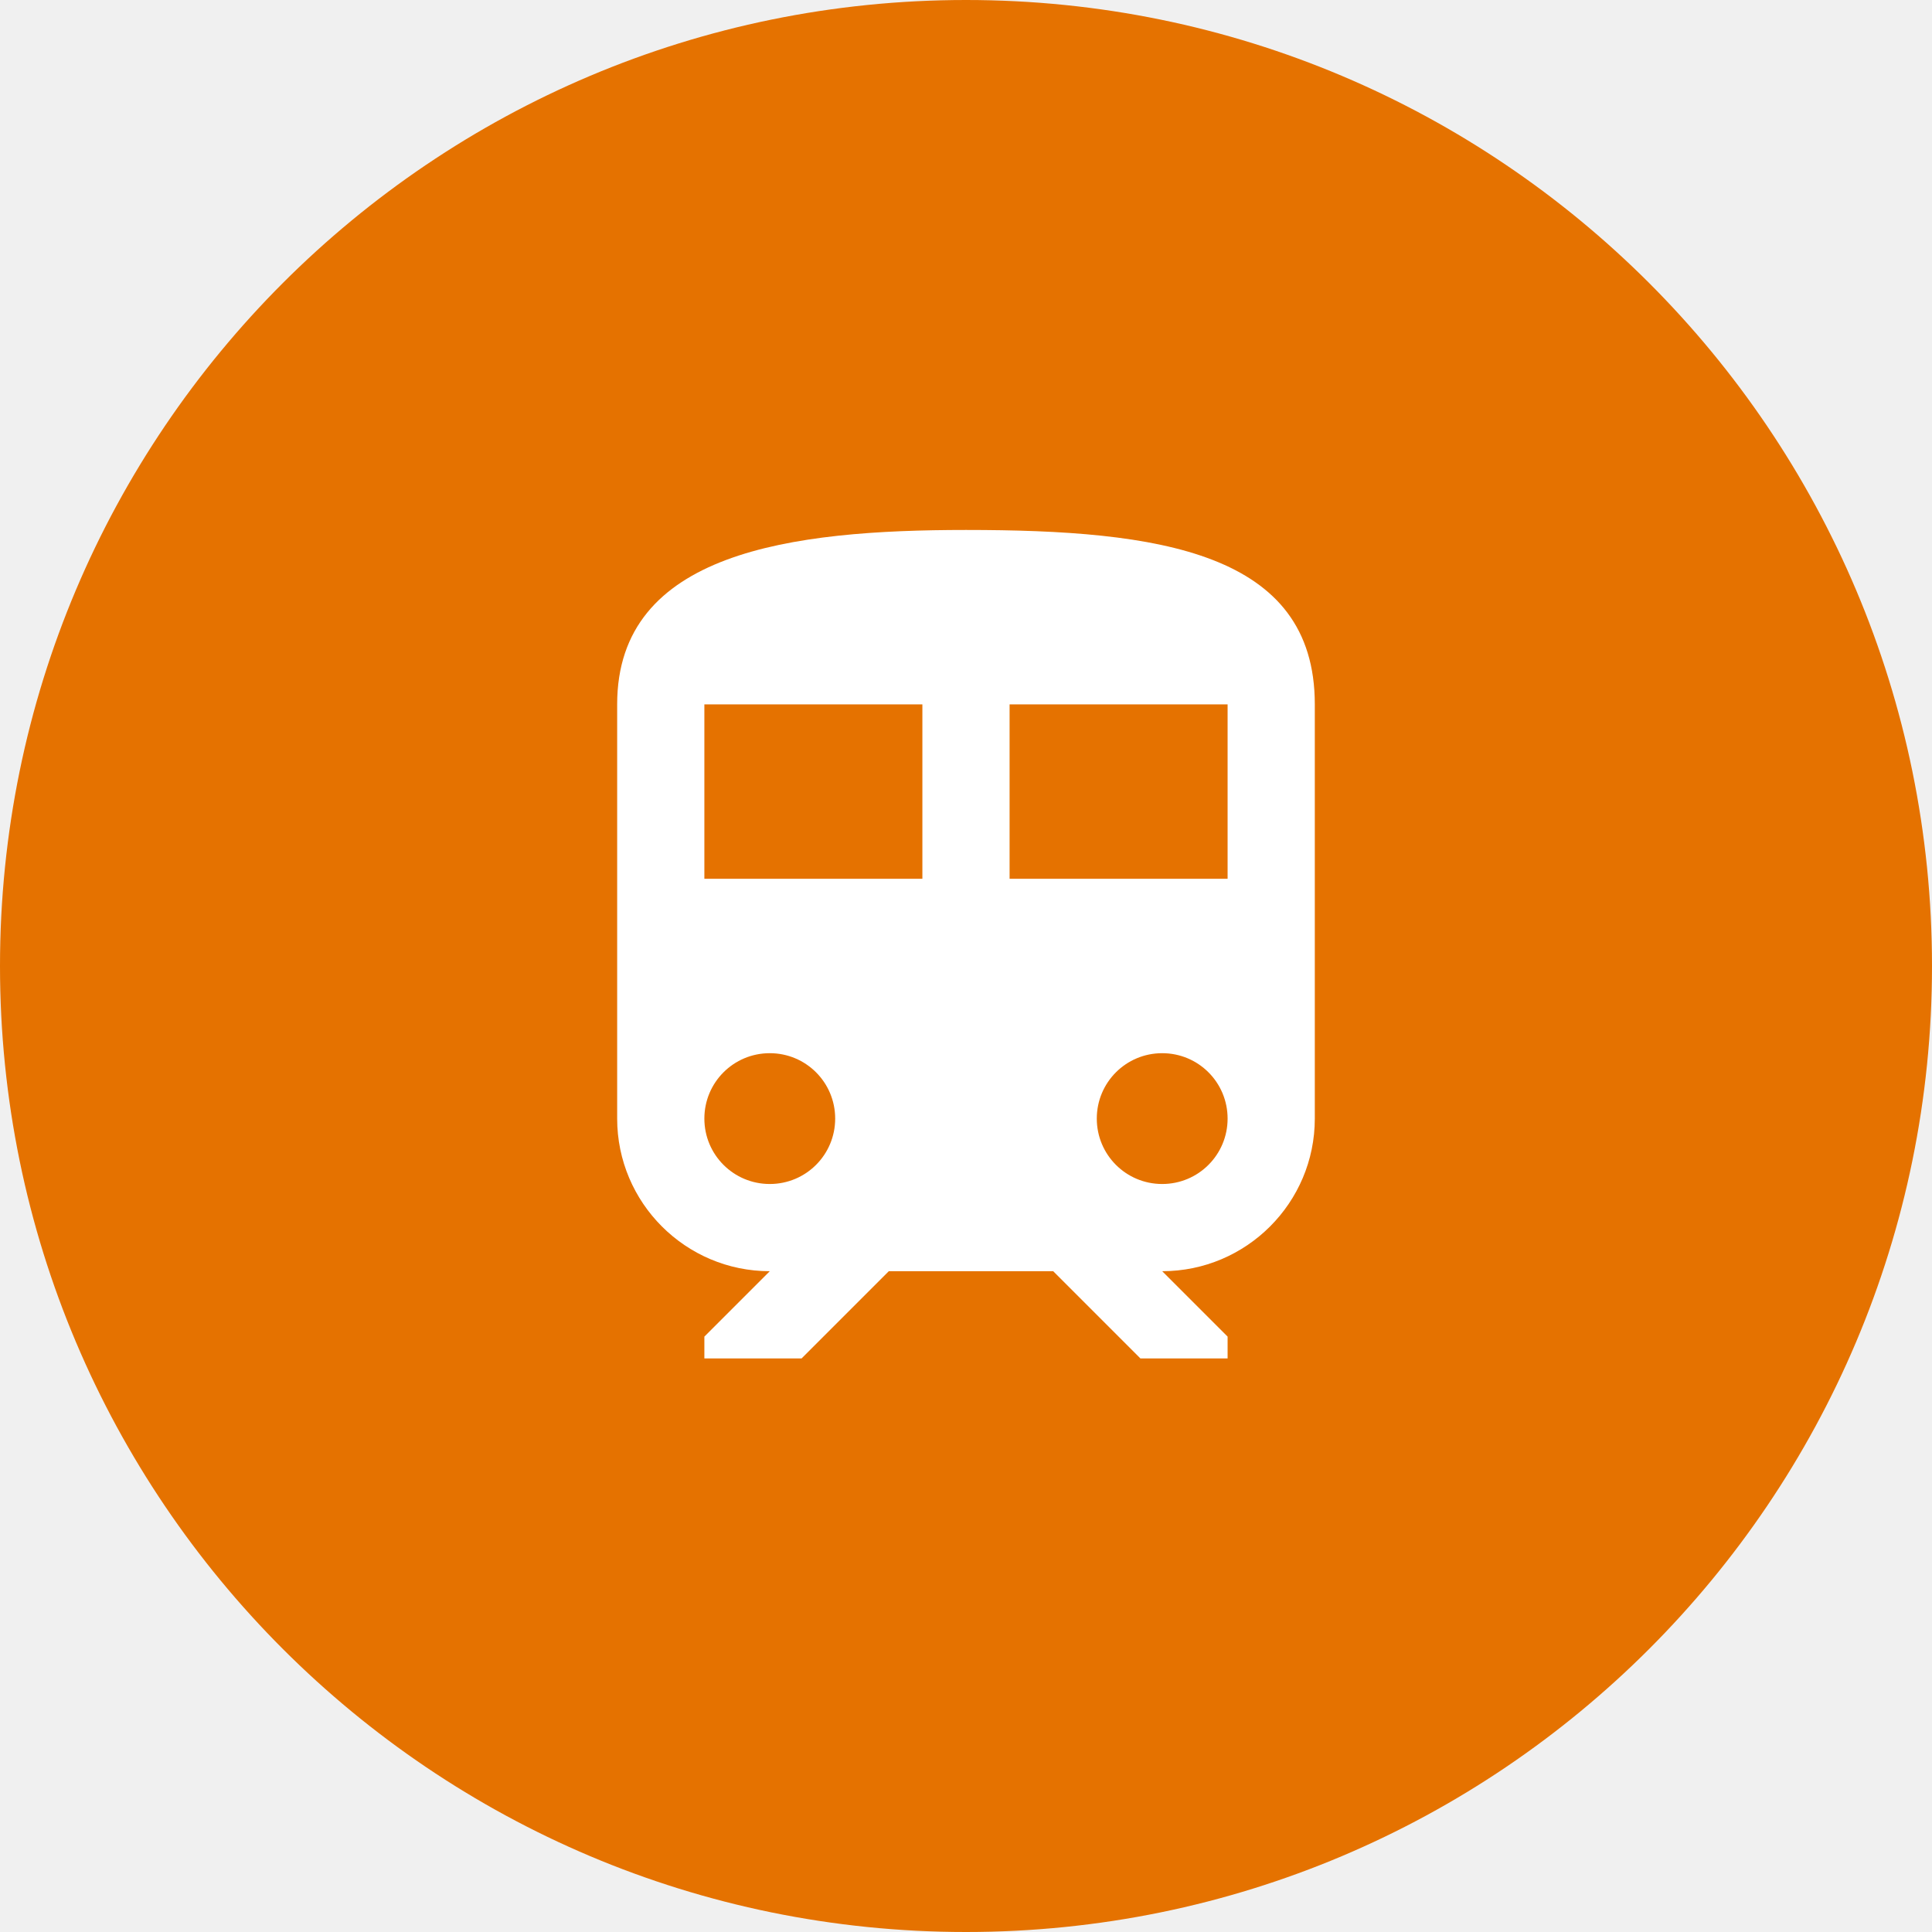
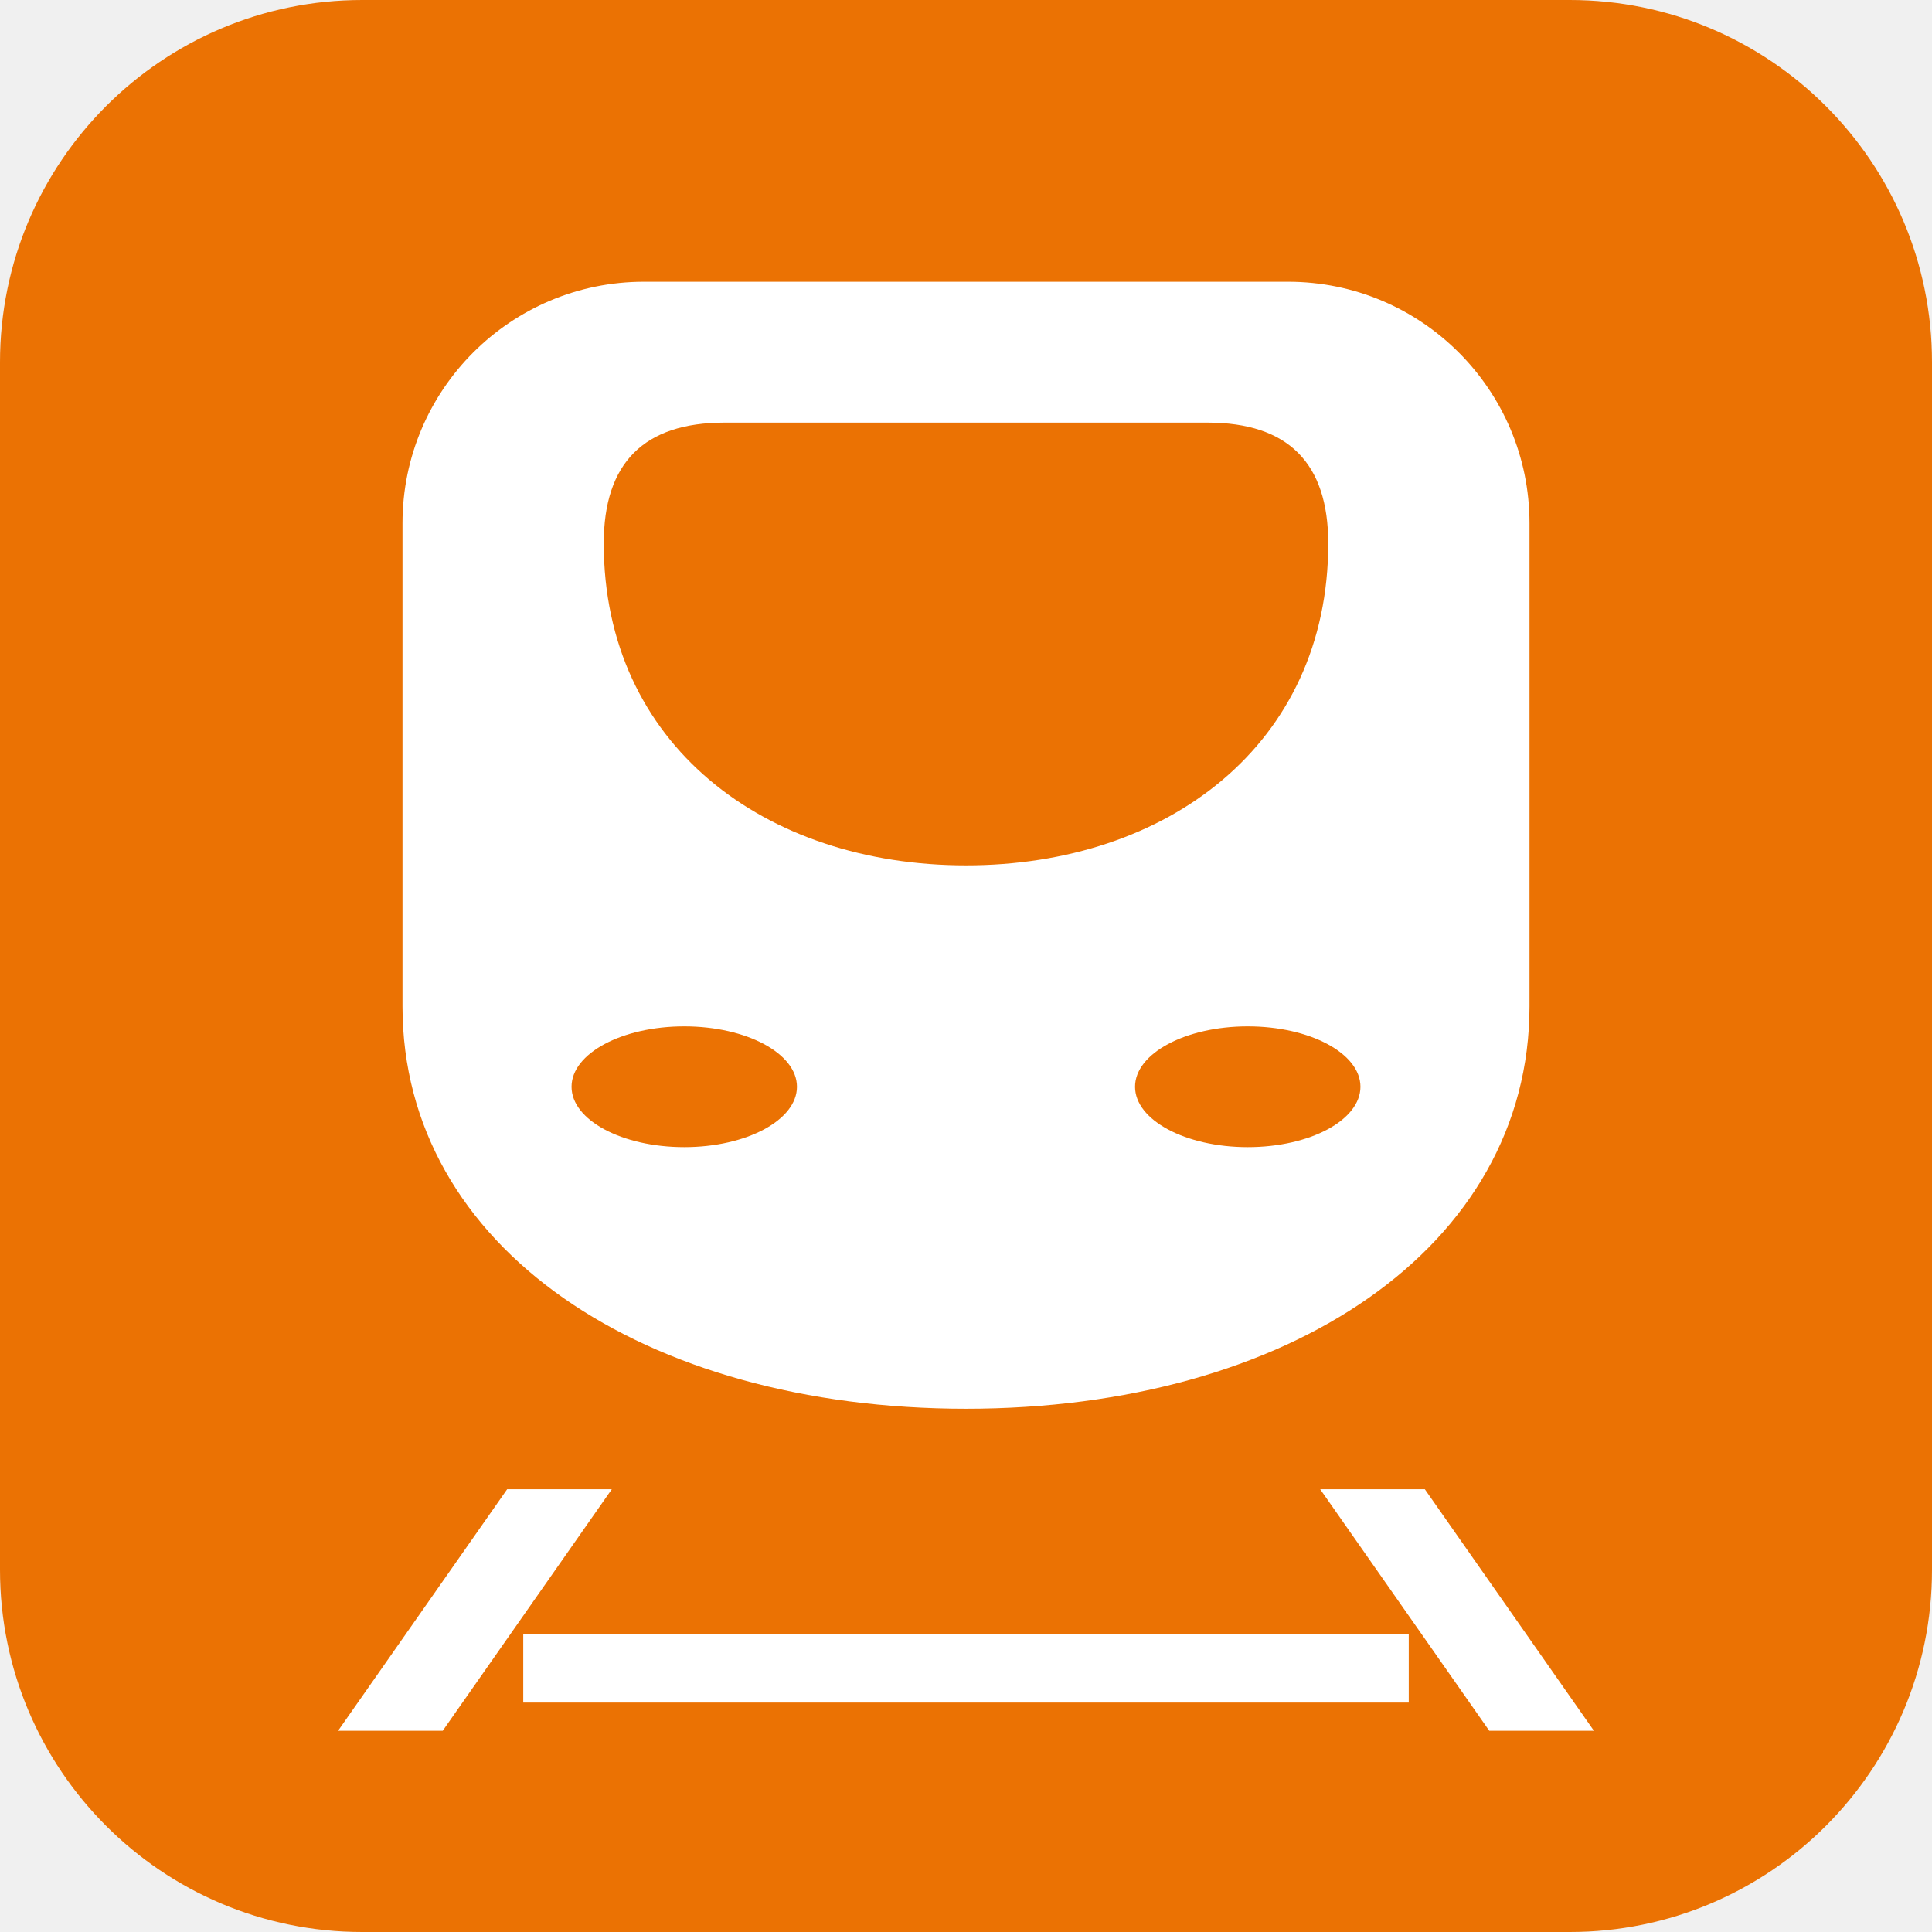
<svg xmlns="http://www.w3.org/2000/svg" viewBox="0 0 48 48" width="48" height="48" role="img" aria-label="LRT Ampang Line">
-   <circle cx="24" cy="24" r="24" fill="#E57200" />
-   <path transform="translate(11 11) scale(1.0833)" fill="#FFFFFF" d="M12 2c-4 0-8 .5-8 4v9.5C4 17.43 5.57 19 7.5 19L6 20.5v.5h2.23l2-2H14l2 2h2v-.5L16.5 19c1.93 0 3.5-1.57 3.5-3.5V6c0-3.5-3.58-4-8-4zM7.5 17c-.83 0-1.5-.67-1.5-1.5S6.67 14 7.5 14s1.5.67 1.5 1.5S8.33 17 7.5 17zm3.5-7H6V6h5v4zm2 0V6h5v4h-5zm3.5 7c-.83 0-1.5-.67-1.5-1.5s.67-1.5 1.5-1.5 1.5.67 1.5 1.5-.67 1.5-1.5 1.5z" />
+   <rect width="48" height="48" rx="9" fill="#EB7203" />
+   <path fill="#FFFFFF" d="M16 7h16a6 6 0 0 1 6 6v12c0 6-6 10-14 10S10 31 10 25V13a6 6 0 0 1 6-6z" />
+   <path fill="#EB7203" d="M15 13.5c0-2 1-3 3-3h12c2 0 3 1 3 3c0 5-4 8-9 8s-9-3-9-8z" />
+   <ellipse cx="17" cy="27" rx="2.8" ry="1.5" fill="#EB7203" />
+   <ellipse cx="31" cy="27" rx="2.8" ry="1.5" fill="#EB7203" />
+   <path fill="#FFFFFF" d="M12.6 37h2.6l-4.2 6H8.4zM32.8 37h2.6l4.2 6h-2.6zM13 40.6h22v1.7H13z" />
</svg>
